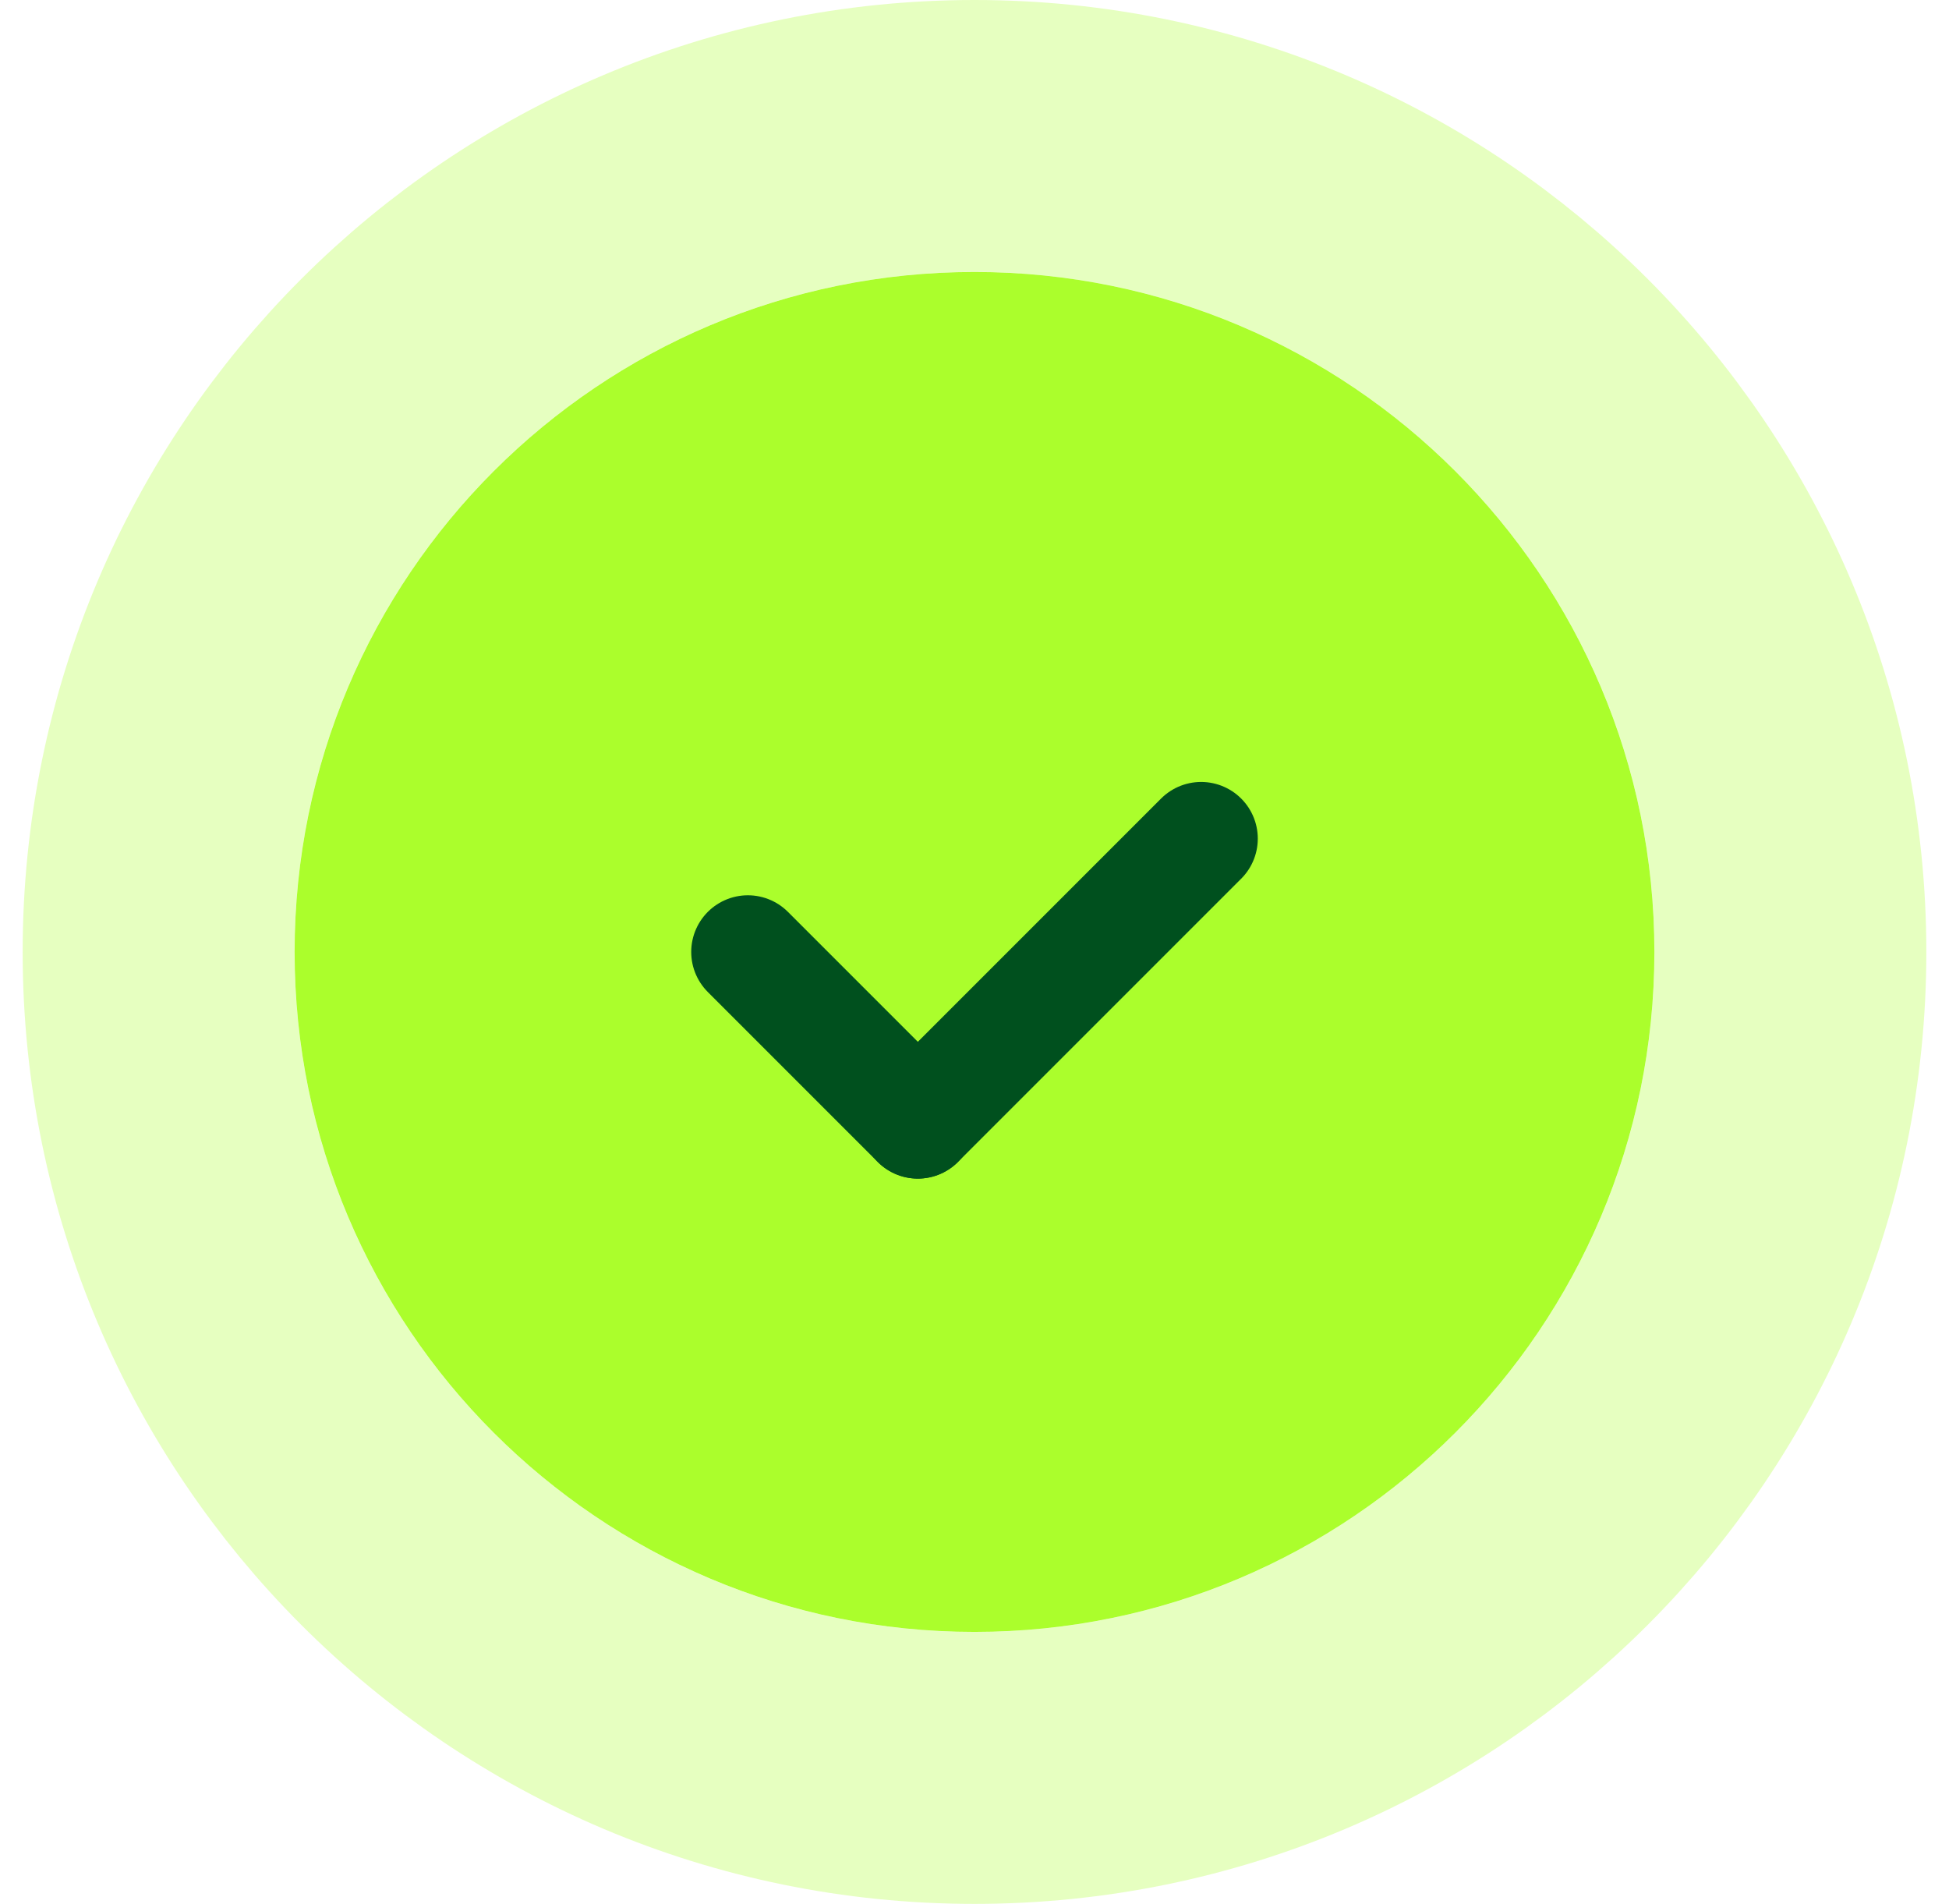
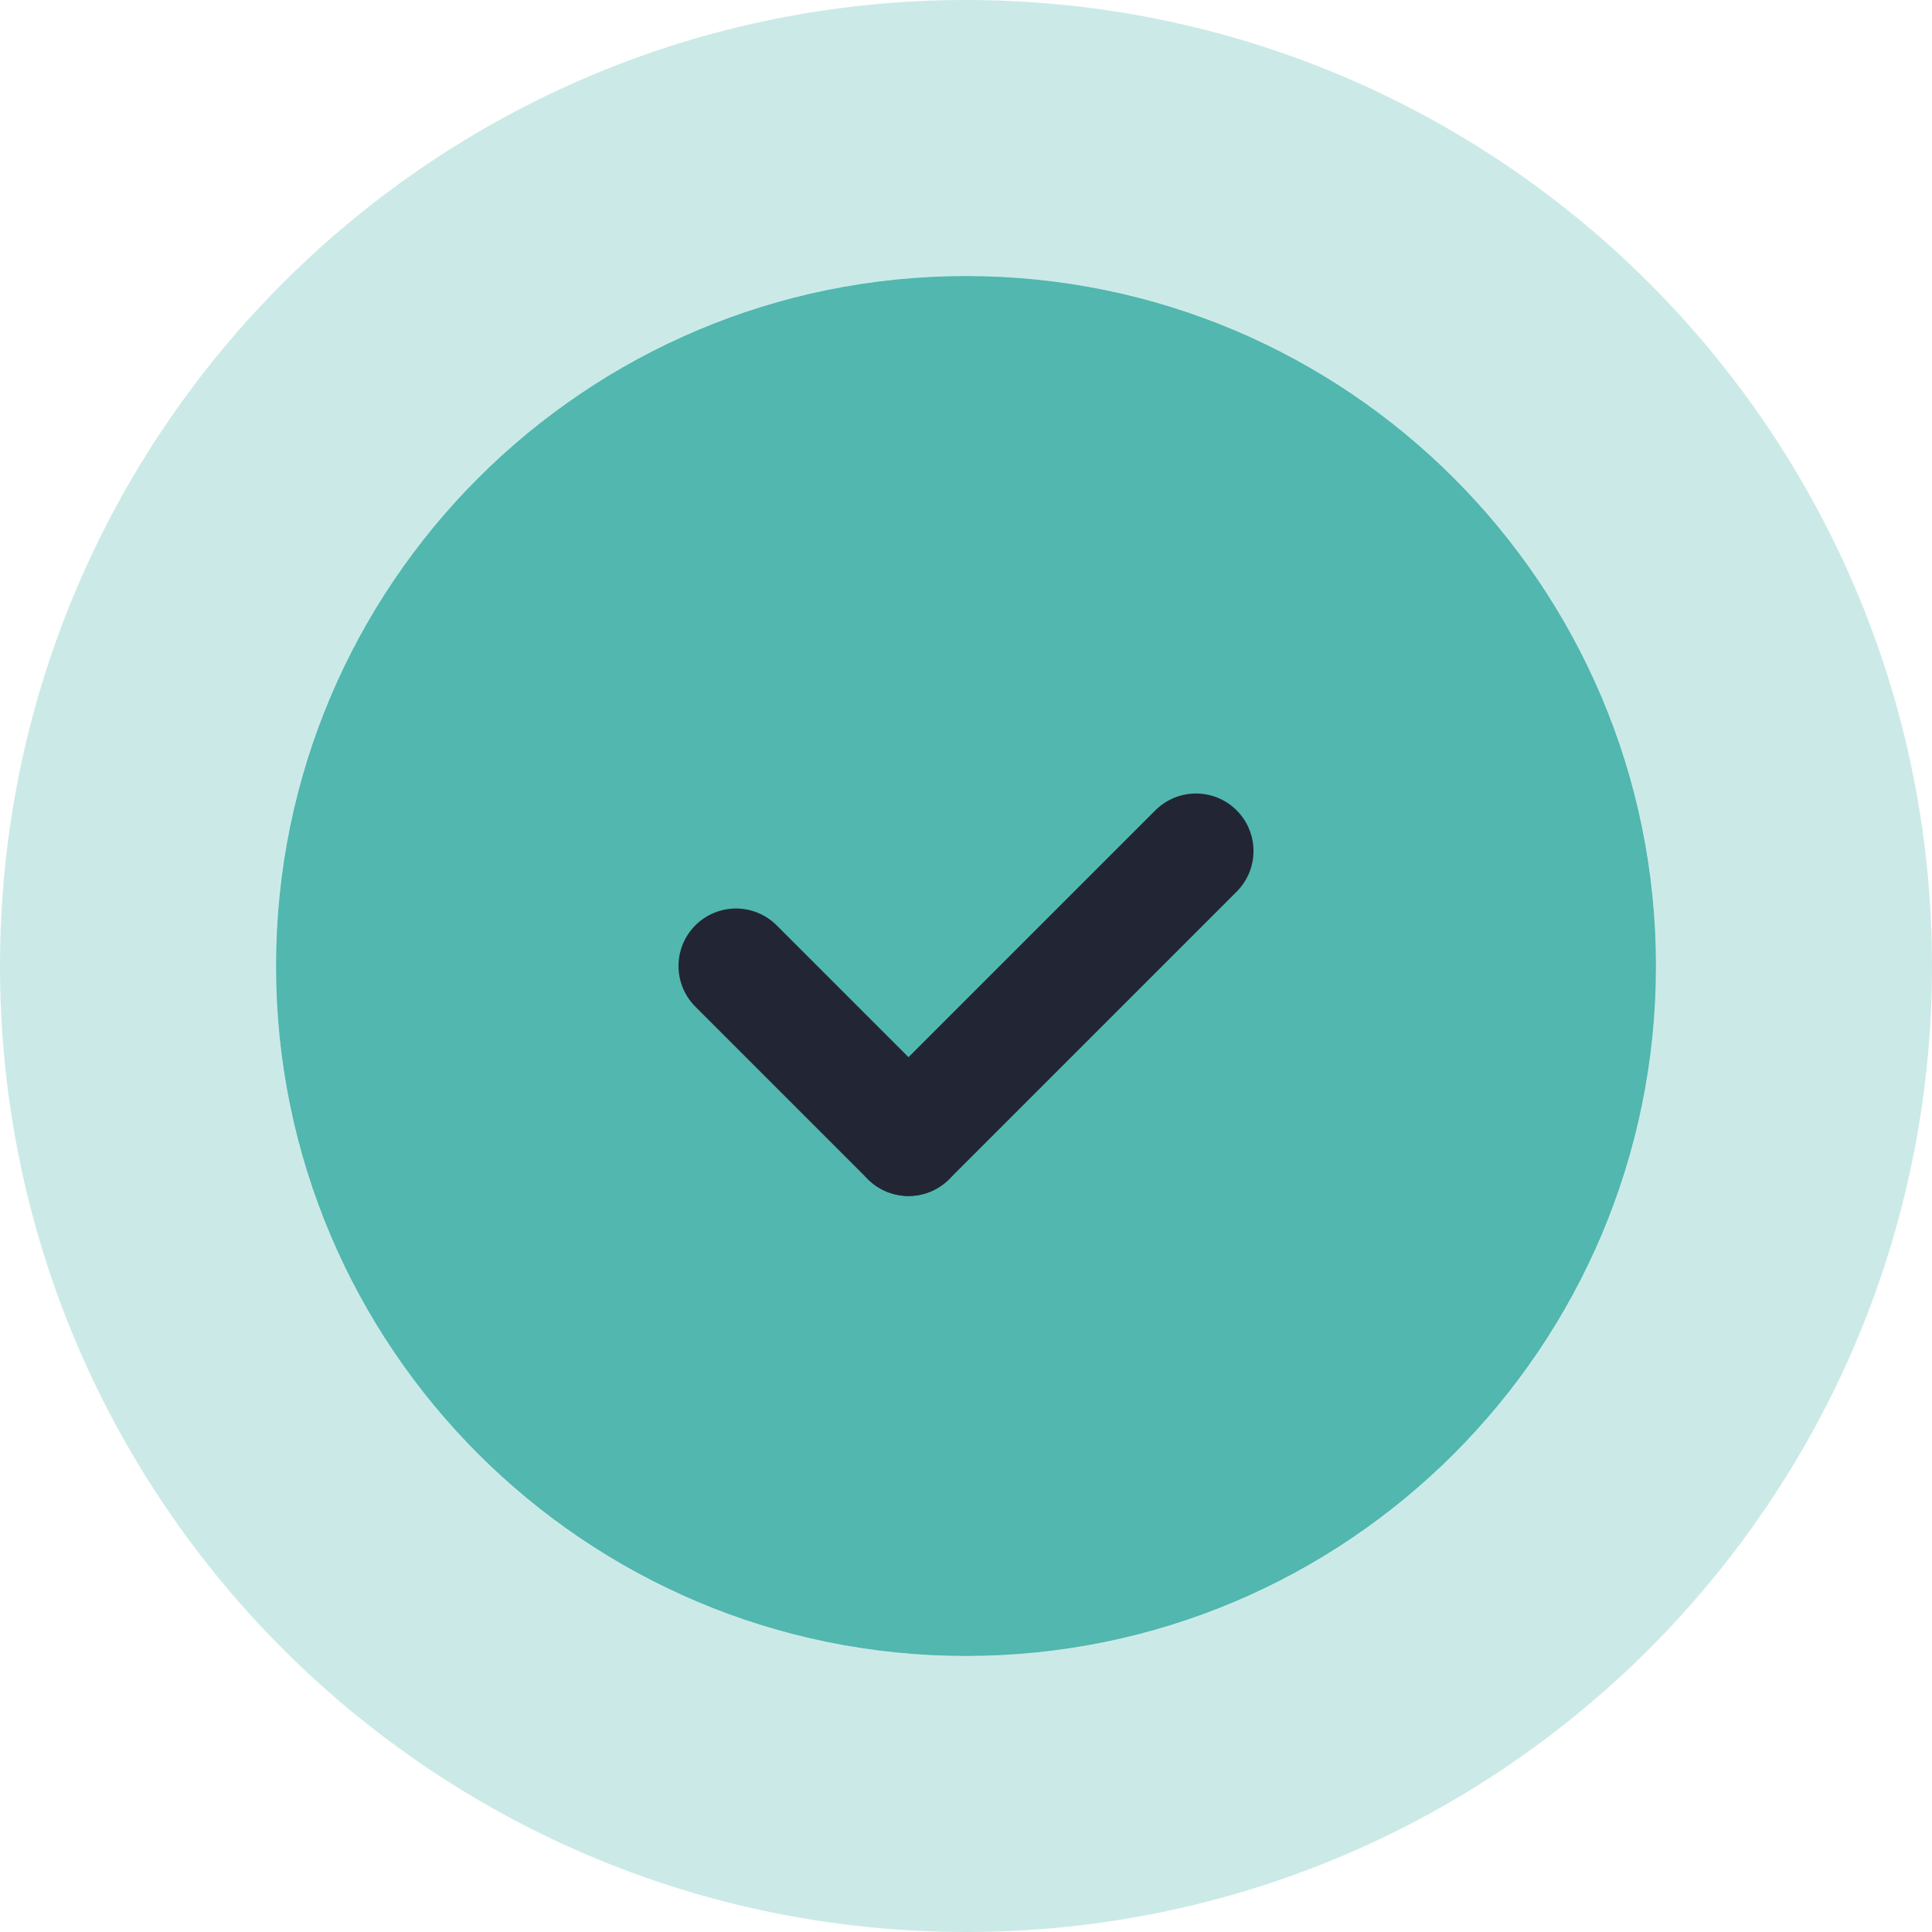
- <svg xmlns="http://www.w3.org/2000/svg" width="43" height="42" viewBox="0 0 43 42" fill="none">
-   <path fill-rule="evenodd" clip-rule="evenodd" d="M21.5 36C13.216 36 6.5 29.284 6.5 21C6.5 12.716 13.216 6 21.5 6C29.784 6 36.5 12.716 36.5 21C36.5 29.284 29.784 36 21.5 36Z" fill="#ABFE2C" />
-   <path d="M3.5 21C3.5 30.941 11.559 39 21.5 39C31.441 39 39.5 30.941 39.5 21C39.5 11.059 31.441 3 21.5 3C11.559 3 3.5 11.059 3.5 21Z" stroke="#ABFE2C" stroke-opacity="0.3" stroke-width="6" stroke-linecap="round" stroke-linejoin="round" />
-   <path d="M20.25 24.75L16.5 21" stroke="#00501E" stroke-width="2.5" stroke-linecap="round" stroke-linejoin="round" />
-   <path d="M26.5 18.5L20.25 24.75" stroke="#00501E" stroke-width="2.5" stroke-linecap="round" stroke-linejoin="round" />
+ <svg xmlns="http://www.w3.org/2000/svg" width="42" height="42" viewBox="0 0 42 42" fill="none">
+   <path fill-rule="evenodd" clip-rule="evenodd" d="M21 36C12.716 36 6 29.284 6 21V21C6 12.716 12.716 6 21 6V6C29.284 6 36 12.716 36 21V21C36 29.284 29.284 36 21 36V36Z" fill="#51B7AF" />
+   <path d="M39 21C39 11.059 30.941 3 21 3C11.059 3 3 11.059 3 21C3 30.941 11.059 39 21 39C30.941 39 39 30.941 39 21Z" stroke="#51B7AF" stroke-opacity="0.3" stroke-width="6" stroke-linecap="round" stroke-linejoin="round" />
+   <path d="M19.75 24.75L16 21" stroke="#222634" stroke-width="2.5" stroke-linecap="round" stroke-linejoin="round" />
+   <path d="M26 18.5L19.75 24.75" stroke="#222634" stroke-width="2.5" stroke-linecap="round" stroke-linejoin="round" />
</svg>
